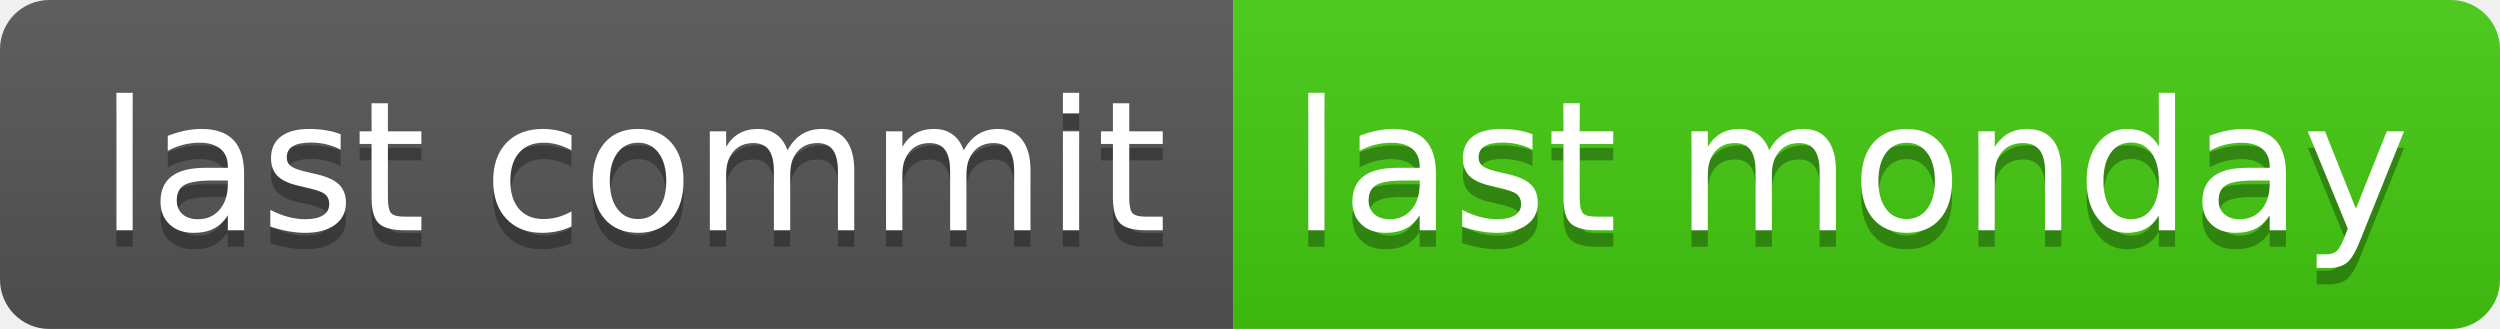
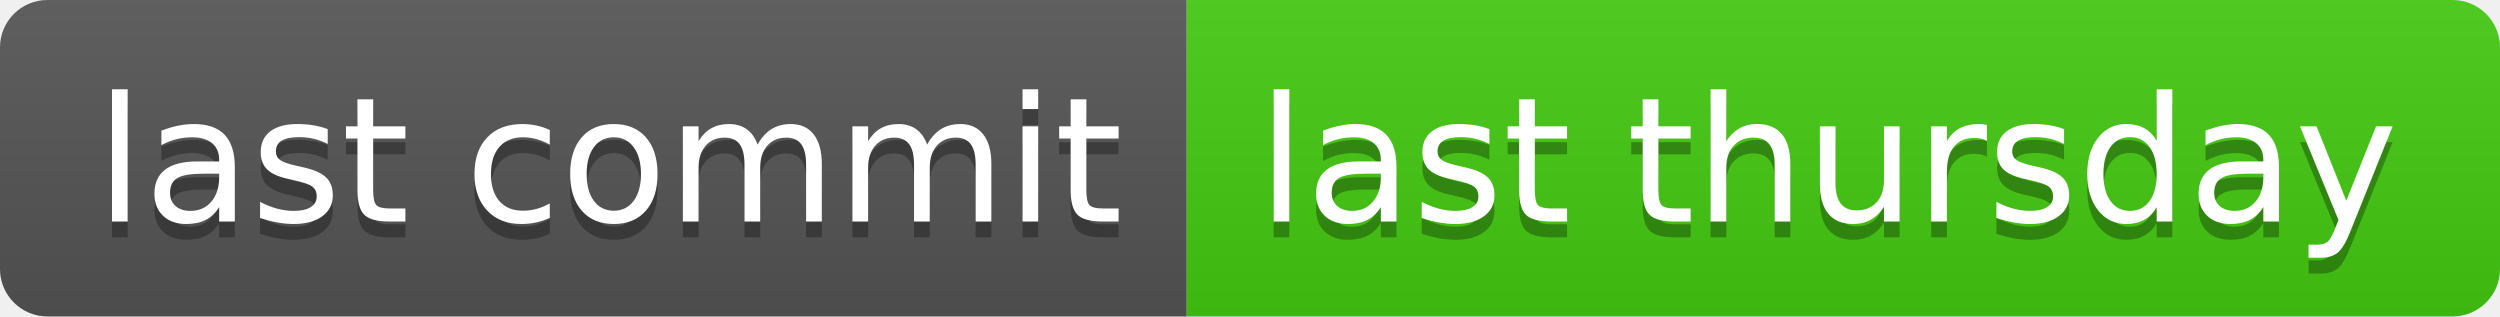
- <svg xmlns="http://www.w3.org/2000/svg" width="152" height="20">
+ <svg xmlns="http://www.w3.org/2000/svg" width="158" height="20">
  <linearGradient id="b" x2="0" y2="100%">
    <stop offset="0" stop-color="#bbb" stop-opacity=".1" />
    <stop offset="1" stop-opacity=".1" />
  </linearGradient>
  <clipPath id="a">
-     <rect width="152" height="20" rx="3" fill="#fff" />
+     <rect width="158" height="20" rx="3" fill="#fff" />
  </clipPath>
  <g clip-path="url(#a)">
    <path fill="#555" d="M0 0h75v20H0z" />
-     <path fill="#4c1" d="M75 0h77v20H75z" />
-     <path fill="url(#b)" d="M0 0h152v20H0z" />
+     <path fill="#4c1" d="M75 0h83v20H75z" />
+     <path fill="url(#b)" d="M0 0h158v20H0z" />
  </g>
  <g fill="#fff" text-anchor="middle" font-family="DejaVu Sans,Verdana,Geneva,sans-serif" font-size="110">
    <text x="385" y="150" fill="#010101" fill-opacity=".3" transform="scale(.1)" textLength="650">last commit</text>
    <text x="385" y="140" transform="scale(.1)" textLength="650">last commit</text>
-     <text x="1125" y="150" fill="#010101" fill-opacity=".3" transform="scale(.1)" textLength="670">last monday</text>
-     <text x="1125" y="140" transform="scale(.1)" textLength="670">last monday</text>
+     <text x="1155" y="150" fill="#010101" fill-opacity=".3" transform="scale(.1)" textLength="730">last thursday</text>
+     <text x="1155" y="140" transform="scale(.1)" textLength="730">last thursday</text>
  </g>
</svg>
